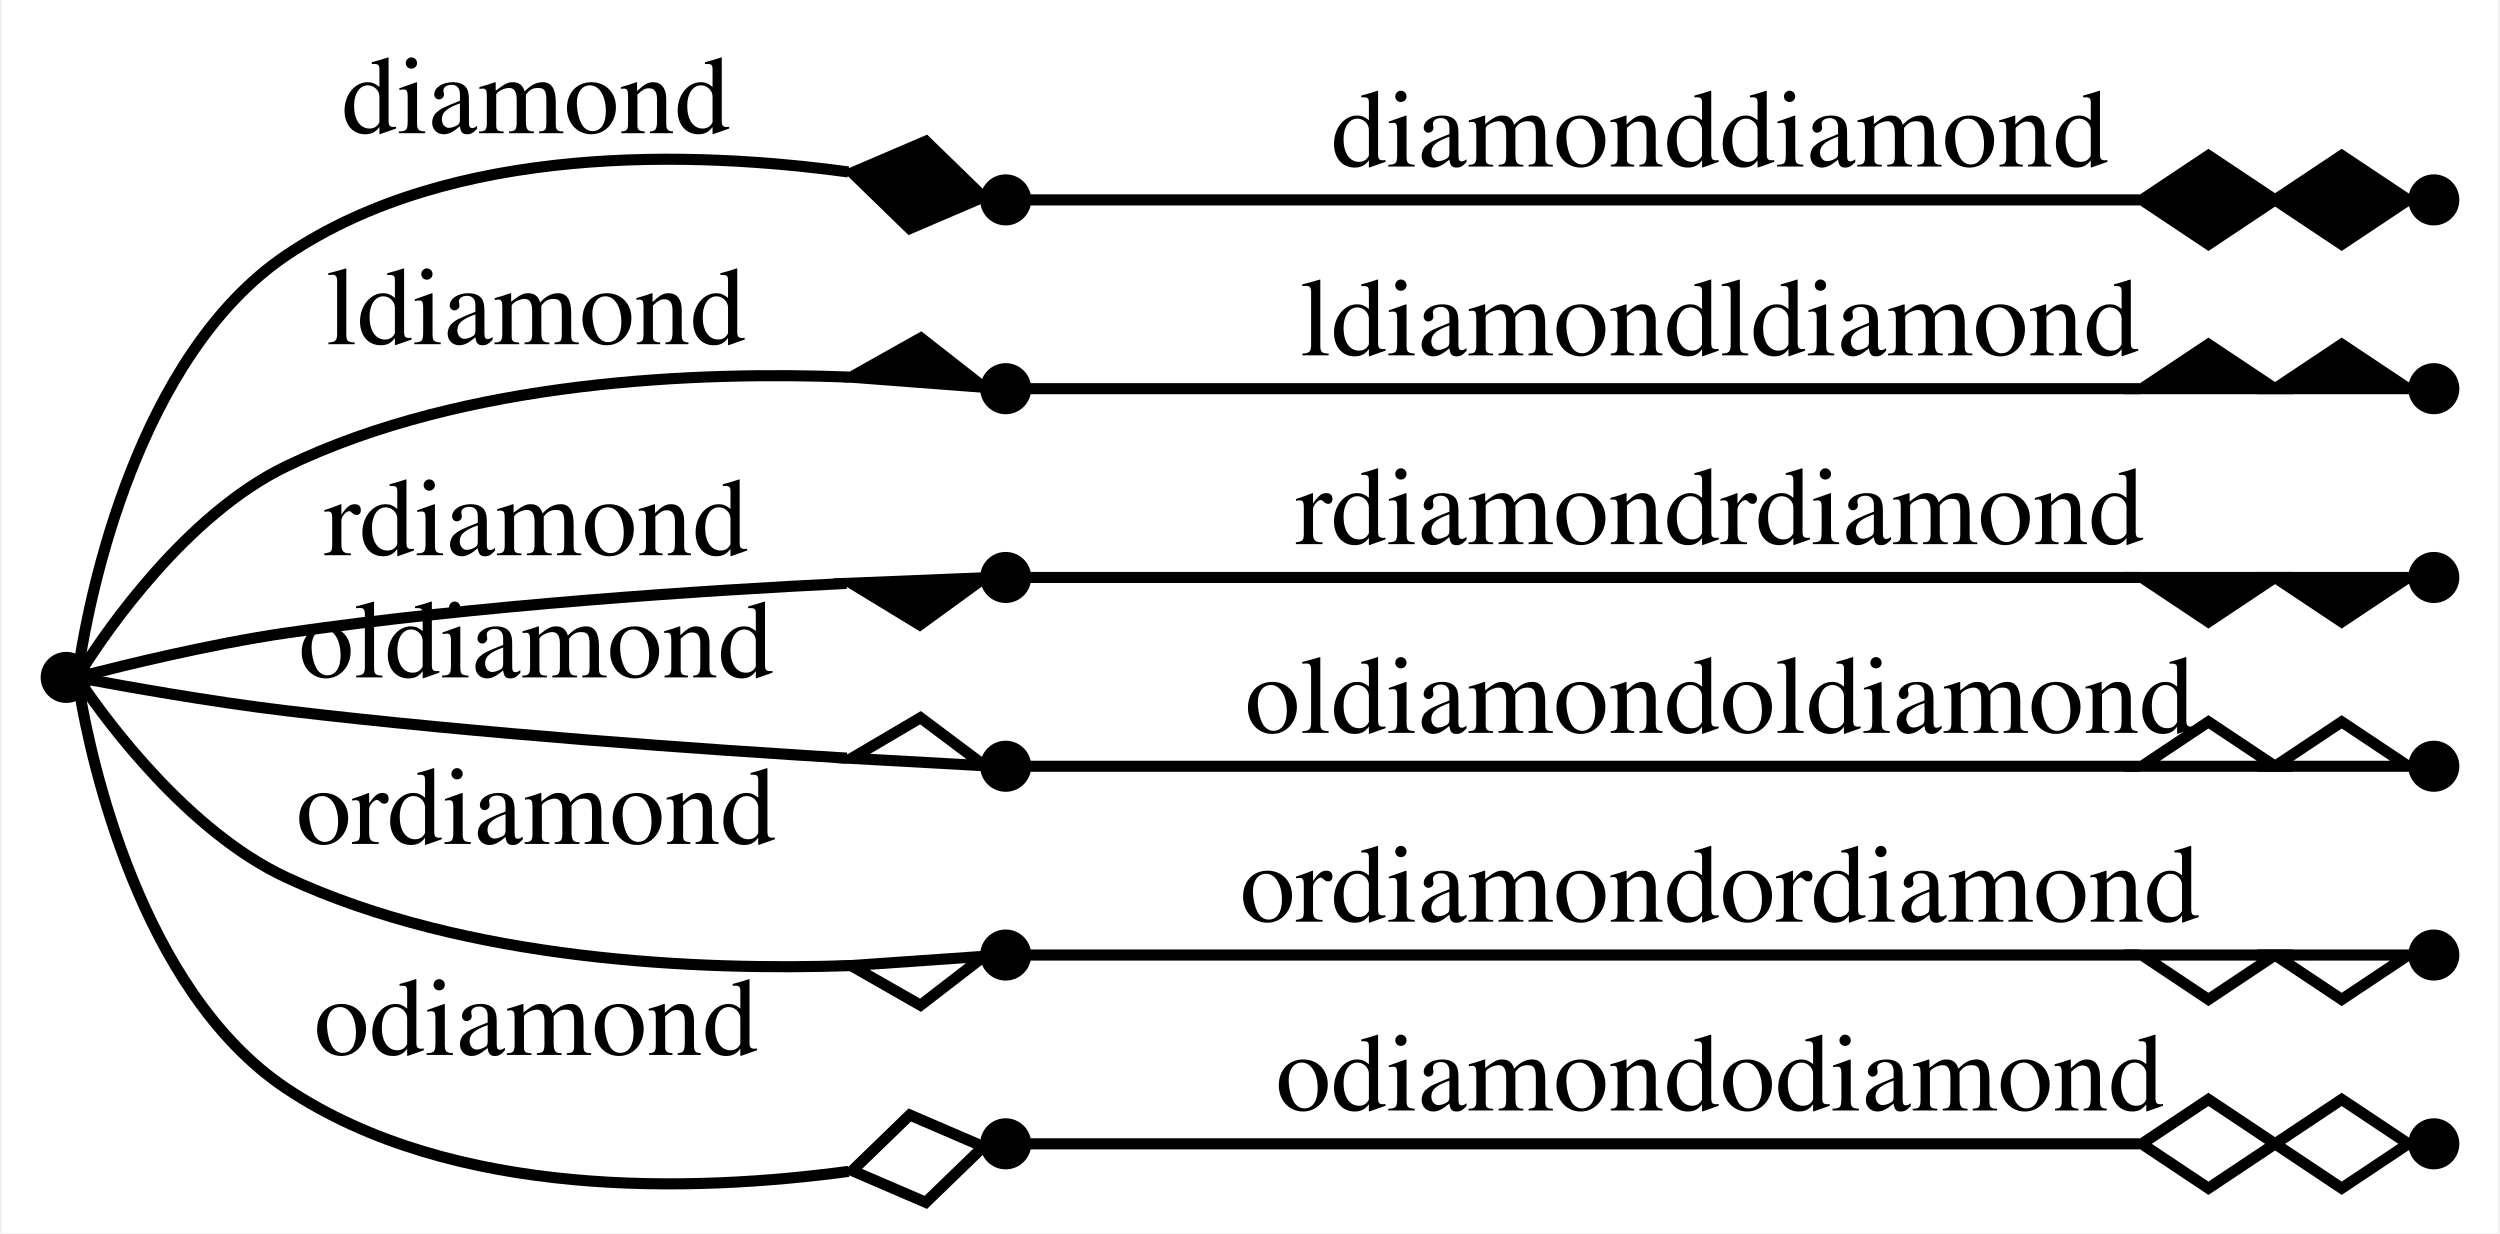
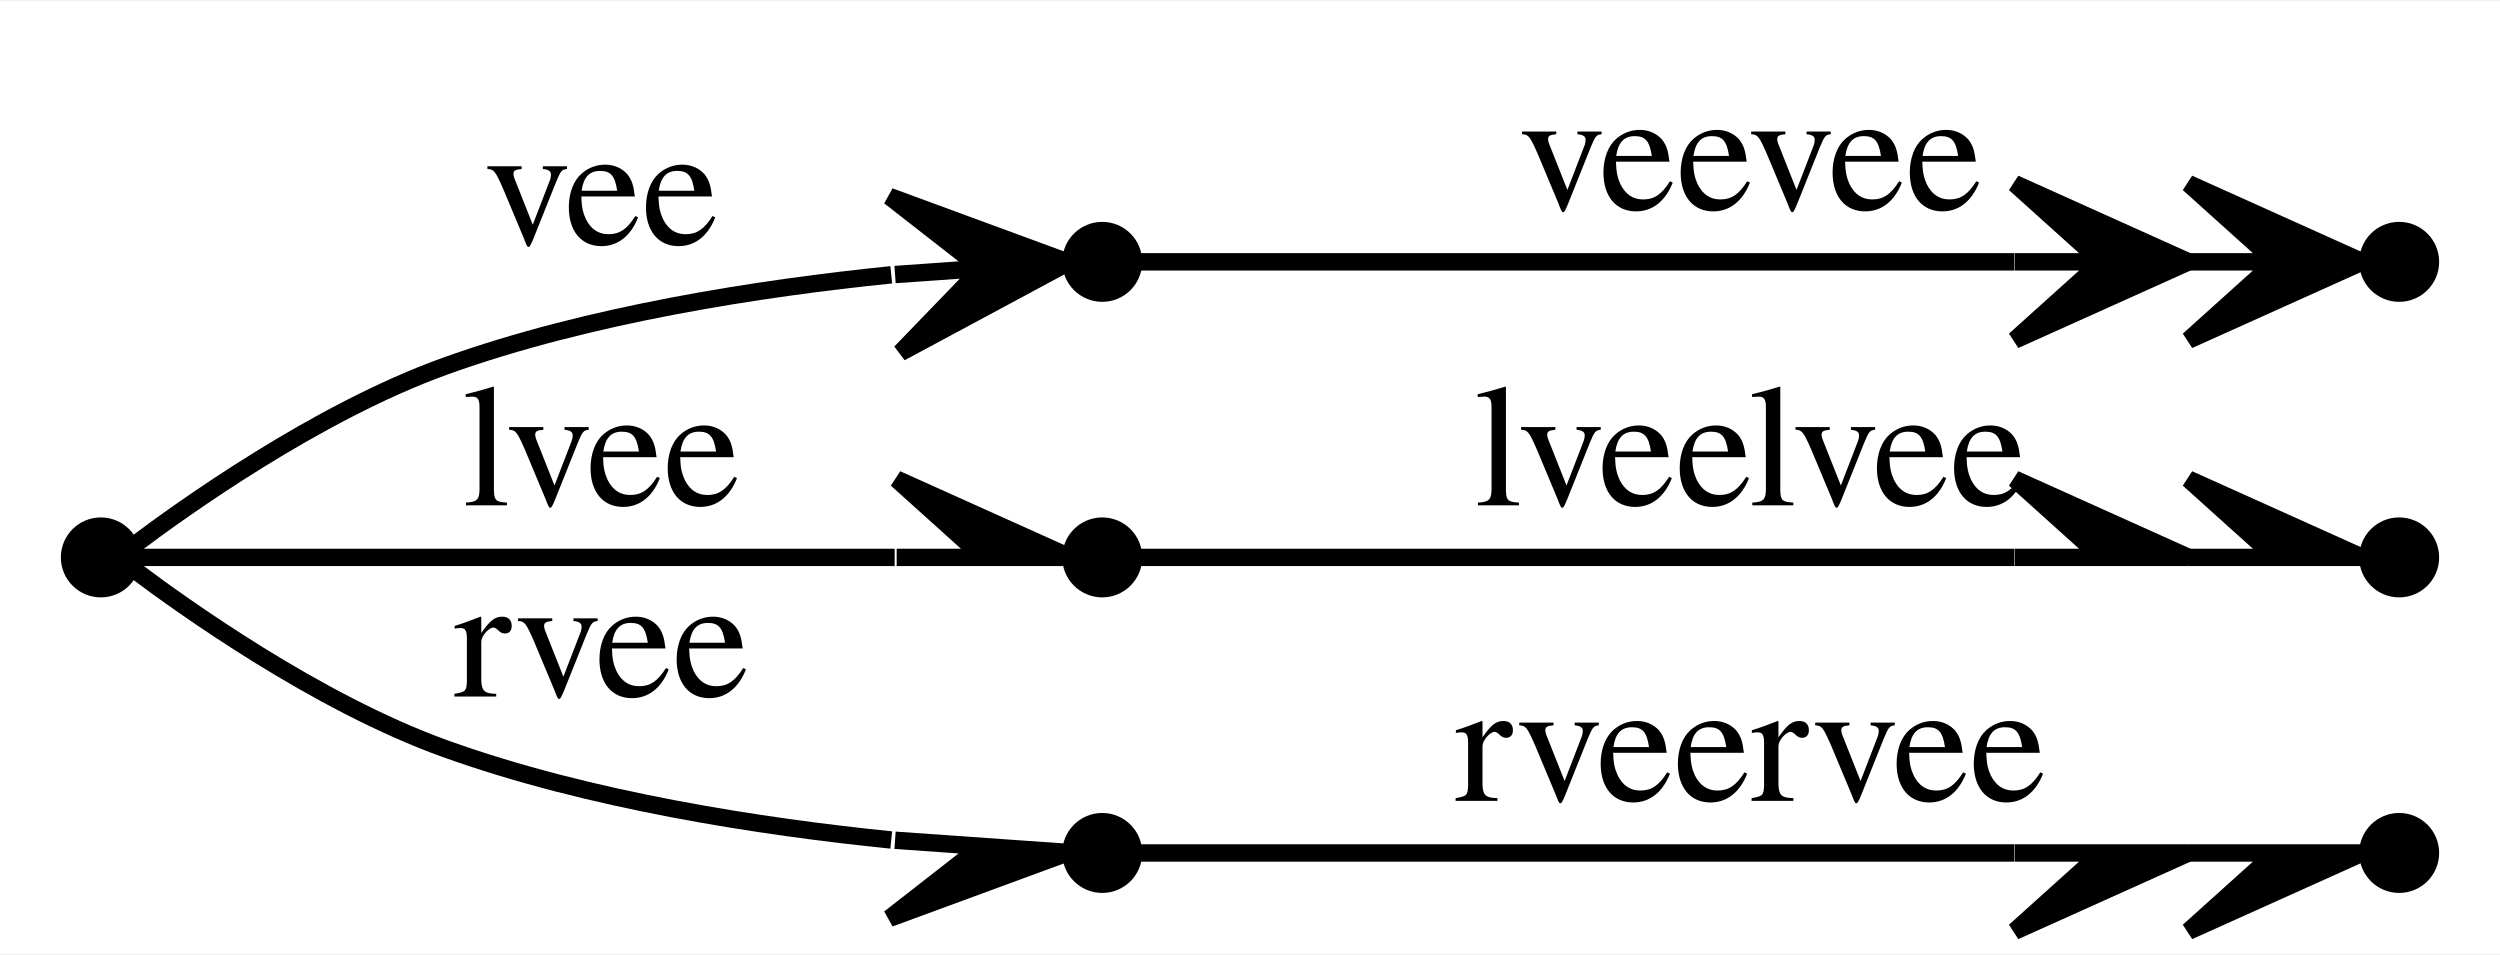
- <svg xmlns="http://www.w3.org/2000/svg" width="225pt" height="111pt" viewBox="0.00 0.00 224.80 111.06">
-   <g id="graph0" class="graph" transform="scale(1 1) rotate(0) translate(4 107.059)">
-     <polygon fill="white" stroke="none" points="-4,4 -4,-107.059 220.8,-107.059 220.8,4 -4,4" />
+ <svg xmlns="http://www.w3.org/2000/svg" width="144pt" height="55pt" viewBox="0.00 0.00 143.80 54.80">
+   <g id="graph0" class="graph" transform="scale(1 1) rotate(0) translate(4 50.8)">
+     <polygon fill="white" stroke="none" points="-4,4 -4,-50.8 139.8,-50.8 139.8,4 -4,4" />
    <g id="node1" class="node">
-       <ellipse fill="black" stroke="black" cx="1.8" cy="-46.059" rx="1.8" ry="1.8" />
+       <ellipse fill="black" stroke="black" cx="1.8" cy="-18.8" rx="1.8" ry="1.8" />
    </g>
    <g id="node2" class="node">
-       <ellipse fill="black" stroke="black" cx="86.4" cy="-89.059" rx="1.8" ry="1.8" />
+       <ellipse fill="black" stroke="black" cx="59.4" cy="-35.8" rx="1.8" ry="1.8" />
    </g>
    <g id="edge1" class="edge">
-       <path fill="none" stroke="black" d="M3.015,-47.564C3.944,-53.444 8.188,-74.986 21.6,-84.059 36.611,-94.215 58.397,-93.458 72.228,-91.573" />
-       <polygon fill="black" stroke="black" points="72.587,-91.506 77.757,-86.478 84.386,-89.317 79.216,-94.344 72.587,-91.506" />
-       <text text-anchor="middle" x="44.1" y="-95.059" font-family="Times,serif" font-size="10.00">diamond</text>
+       <path fill="none" stroke="black" d="M3.754,-19.534C6.414,-21.539 14.199,-27.136 21.6,-29.8 29.914,-32.792 39.824,-34.3 47.265,-35.055" />
+       <polygon fill="black" stroke="black" points="57.458,-35.772 47.167,-39.559 52.471,-35.421 47.483,-35.07 47.483,-35.07 47.483,-35.07 52.471,-35.421 47.799,-30.581 57.458,-35.772 57.458,-35.772" />
+       <text text-anchor="middle" x="30.6" y="-36.8" font-family="Times,serif" font-size="10.00">vee</text>
    </g>
    <g id="node4" class="node">
-       <ellipse fill="black" stroke="black" cx="86.4" cy="-72.059" rx="1.8" ry="1.8" />
+       <ellipse fill="black" stroke="black" cx="59.4" cy="-18.8" rx="1.8" ry="1.8" />
    </g>
    <g id="edge3" class="edge">
-       <path fill="none" stroke="black" d="M3.372,-46.987C5.396,-50.171 12.574,-60.7 21.6,-65.059 37.785,-72.877 58.906,-73.622 72.315,-73.103" />
-       <polygon fill="black" stroke="black" points="84.437,-72.183 78.757,-76.626 72.471,-73.092 84.437,-72.183" />
-       <text text-anchor="middle" x="44.1" y="-76.059" font-family="Times,serif" font-size="10.00">ldiamond</text>
+       <path fill="none" stroke="black" d="M3.765,-18.8C8.87,-18.8 33.033,-18.8 47.461,-18.8" />
+       <polygon fill="black" stroke="black" points="57.576,-18.8 47.576,-23.3 52.576,-18.8 47.576,-18.8 47.576,-18.8 47.576,-18.8 57.576,-18.8" />
+       <text text-anchor="middle" x="30.6" y="-21.8" font-family="Times,serif" font-size="10.00">lvee</text>
    </g>
    <g id="node6" class="node">
-       <ellipse fill="black" stroke="black" cx="86.4" cy="-55.059" rx="1.8" ry="1.8" />
+       <ellipse fill="black" stroke="black" cx="59.4" cy="-1.8" rx="1.8" ry="1.8" />
    </g>
    <g id="edge5" class="edge">
-       <path fill="none" stroke="black" d="M3.81,-46.324C6.613,-47.045 14.731,-49.064 21.6,-50.059 38.938,-52.572 59.124,-53.886 72.07,-54.525" />
-       <polygon fill="black" stroke="black" points="72.505,-54.543 78.664,-50.791 84.496,-55.033 72.505,-54.543" />
-       <text text-anchor="middle" x="44.1" y="-57.059" font-family="Times,serif" font-size="10.00">rdiamond</text>
-     </g>
-     <g id="node8" class="node">
-       <ellipse fill="black" stroke="black" cx="86.4" cy="-38.059" rx="1.8" ry="1.8" />
-     </g>
-     <g id="edge7" class="edge">
-       <path fill="none" stroke="black" d="M3.815,-45.868C6.629,-45.344 14.773,-43.87 21.6,-43.059 38.997,-40.993 59.169,-39.575 72.096,-38.791" />
-       <polygon fill="none" stroke="black" points="84.498,-38.103 78.729,-42.429 72.516,-38.768 84.498,-38.103" />
-       <text text-anchor="middle" x="44.1" y="-46.059" font-family="Times,serif" font-size="10.00">oldiamond</text>
-     </g>
-     <g id="node10" class="node">
-       <ellipse fill="black" stroke="black" cx="86.4" cy="-21.059" rx="1.8" ry="1.8" />
-     </g>
-     <g id="edge9" class="edge">
-       <path fill="none" stroke="black" d="M3.386,-45.181C5.452,-42.163 12.755,-32.185 21.6,-28.059 37.89,-20.461 58.983,-19.659 72.358,-20.105" />
-       <polygon fill="none" stroke="black" points="72.469,-20.113 78.732,-16.538 84.441,-20.944 72.469,-20.113" />
-       <text text-anchor="middle" x="44.1" y="-31.059" font-family="Times,serif" font-size="10.00">ordiamond</text>
-     </g>
-     <g id="node12" class="node">
-       <ellipse fill="black" stroke="black" cx="86.4" cy="-4.059" rx="1.8" ry="1.8" />
-     </g>
-     <g id="edge11" class="edge">
-       <path fill="none" stroke="black" d="M3.029,-44.593C4.01,-38.863 8.423,-17.871 21.6,-9.059 36.665,1.016 58.436,0.281 72.25,-1.578" />
-       <polygon fill="none" stroke="black" points="72.585,-1.639 79.208,1.212 84.388,-3.805 77.764,-6.657 72.585,-1.639" />
-       <text text-anchor="middle" x="44.1" y="-12.059" font-family="Times,serif" font-size="10.00">odiamond</text>
+       <path fill="none" stroke="black" d="M3.754,-18.066C6.414,-16.061 14.199,-10.464 21.6,-7.8 29.914,-4.807 39.824,-3.3 47.265,-2.545" />
+       <polygon fill="black" stroke="black" points="47.483,-2.53 47.483,-2.53 47.483,-2.53 52.471,-2.179 47.167,1.959 57.458,-1.828 47.483,-2.53" />
+       <text text-anchor="middle" x="30.6" y="-10.8" font-family="Times,serif" font-size="10.00">rvee</text>
    </g>
    <g id="node3" class="node">
-       <ellipse fill="black" stroke="black" cx="215" cy="-89.059" rx="1.8" ry="1.8" />
+       <ellipse fill="black" stroke="black" cx="134" cy="-35.8" rx="1.8" ry="1.8" />
    </g>
    <g id="edge2" class="edge">
-       <path fill="none" stroke="black" d="M88.208,-89.059C95.73,-89.059 153.979,-89.059 188.516,-89.059" />
-       <polygon fill="black" stroke="black" points="200.706,-89.059 206.706,-85.059 212.706,-89.059 206.706,-93.059 200.706,-89.059" />
-       <polygon fill="black" stroke="black" points="188.706,-89.059 194.706,-85.059 200.706,-89.059 194.706,-93.059 188.706,-89.059" />
-       <text text-anchor="middle" x="150.7" y="-92.059" font-family="Times,serif" font-size="10.00">diamonddiamond</text>
+       <path fill="none" stroke="black" d="M61.215,-35.8C66.156,-35.8 92.515,-35.8 111.865,-35.8" />
+       <polygon fill="black" stroke="black" points="131.889,-35.8 121.889,-40.3 126.889,-35.8 121.889,-35.8 121.889,-35.8 121.889,-35.8 126.889,-35.8 121.889,-31.3 131.889,-35.8 131.889,-35.8" />
+       <polygon fill="black" stroke="black" points="121.889,-35.8 111.889,-40.3 116.889,-35.8 111.889,-35.8 111.889,-35.8 111.889,-35.8 116.889,-35.8 111.889,-31.3 121.889,-35.8 121.889,-35.8" />
+       <text text-anchor="middle" x="96.7" y="-38.8" font-family="Times,serif" font-size="10.00">veevee</text>
    </g>
    <g id="node5" class="node">
-       <ellipse fill="black" stroke="black" cx="215" cy="-72.059" rx="1.8" ry="1.8" />
+       <ellipse fill="black" stroke="black" cx="134" cy="-18.8" rx="1.8" ry="1.8" />
    </g>
    <g id="edge4" class="edge">
-       <path fill="none" stroke="black" d="M88.208,-72.059C95.73,-72.059 153.979,-72.059 188.516,-72.059" />
-       <polygon fill="black" stroke="black" points="212.706,-72.059 206.706,-76.059 200.706,-72.059 212.706,-72.059" />
-       <polygon fill="black" stroke="black" points="200.706,-72.059 194.706,-76.059 188.706,-72.059 200.706,-72.059" />
-       <text text-anchor="middle" x="150.7" y="-75.059" font-family="Times,serif" font-size="10.00">ldiamondldiamond</text>
+       <path fill="none" stroke="black" d="M61.215,-18.8C66.156,-18.8 92.515,-18.8 111.865,-18.8" />
+       <polygon fill="black" stroke="black" points="131.889,-18.8 121.889,-23.3 126.889,-18.8 121.889,-18.8 121.889,-18.8 121.889,-18.8 131.889,-18.8" />
+       <polygon fill="black" stroke="black" points="121.889,-18.8 111.889,-23.3 116.889,-18.8 111.889,-18.8 111.889,-18.8 111.889,-18.8 121.889,-18.8" />
+       <text text-anchor="middle" x="96.7" y="-21.8" font-family="Times,serif" font-size="10.00">lveelvee</text>
    </g>
    <g id="node7" class="node">
-       <ellipse fill="black" stroke="black" cx="215" cy="-55.059" rx="1.8" ry="1.8" />
+       <ellipse fill="black" stroke="black" cx="134" cy="-1.8" rx="1.8" ry="1.8" />
    </g>
    <g id="edge6" class="edge">
-       <path fill="none" stroke="black" d="M88.208,-55.059C95.73,-55.059 153.979,-55.059 188.516,-55.059" />
-       <polygon fill="black" stroke="black" points="200.706,-55.059 206.706,-51.059 212.706,-55.059 200.706,-55.059" />
-       <polygon fill="black" stroke="black" points="188.706,-55.059 194.706,-51.059 200.706,-55.059 188.706,-55.059" />
-       <text text-anchor="middle" x="150.7" y="-58.059" font-family="Times,serif" font-size="10.00">rdiamondrdiamond</text>
-     </g>
-     <g id="node9" class="node">
-       <ellipse fill="black" stroke="black" cx="215" cy="-38.059" rx="1.8" ry="1.8" />
-     </g>
-     <g id="edge8" class="edge">
-       <path fill="none" stroke="black" d="M88.208,-38.059C95.73,-38.059 153.979,-38.059 188.516,-38.059" />
-       <polygon fill="none" stroke="black" points="212.706,-38.059 206.706,-42.059 200.706,-38.059 212.706,-38.059" />
-       <polygon fill="none" stroke="black" points="200.706,-38.059 194.706,-42.059 188.706,-38.059 200.706,-38.059" />
-       <text text-anchor="middle" x="150.7" y="-41.059" font-family="Times,serif" font-size="10.00">oldiamondoldiamond</text>
-     </g>
-     <g id="node11" class="node">
-       <ellipse fill="black" stroke="black" cx="215" cy="-21.059" rx="1.8" ry="1.8" />
-     </g>
-     <g id="edge10" class="edge">
-       <path fill="none" stroke="black" d="M88.208,-21.059C95.73,-21.059 153.979,-21.059 188.516,-21.059" />
-       <polygon fill="none" stroke="black" points="200.706,-21.059 206.706,-17.059 212.706,-21.059 200.706,-21.059" />
-       <polygon fill="none" stroke="black" points="188.706,-21.059 194.706,-17.059 200.706,-21.059 188.706,-21.059" />
-       <text text-anchor="middle" x="150.7" y="-24.059" font-family="Times,serif" font-size="10.00">ordiamondordiamond</text>
-     </g>
-     <g id="node13" class="node">
-       <ellipse fill="black" stroke="black" cx="215" cy="-4.059" rx="1.8" ry="1.8" />
-     </g>
-     <g id="edge12" class="edge">
-       <path fill="none" stroke="black" d="M88.208,-4.059C95.73,-4.059 153.979,-4.059 188.516,-4.059" />
-       <polygon fill="none" stroke="black" points="200.706,-4.059 206.706,-0.059 212.706,-4.059 206.706,-8.059 200.706,-4.059" />
-       <polygon fill="none" stroke="black" points="188.706,-4.059 194.706,-0.059 200.706,-4.059 194.706,-8.059 188.706,-4.059" />
-       <text text-anchor="middle" x="150.7" y="-7.059" font-family="Times,serif" font-size="10.00">odiamondodiamond</text>
+       <path fill="none" stroke="black" d="M61.215,-1.8C66.156,-1.8 92.515,-1.8 111.865,-1.8" />
+       <polygon fill="black" stroke="black" points="121.889,-1.8 121.889,-1.8 121.889,-1.8 126.889,-1.8 121.889,2.7 131.889,-1.8 121.889,-1.8" />
+       <polygon fill="black" stroke="black" points="111.889,-1.8 111.889,-1.8 111.889,-1.8 116.889,-1.8 111.889,2.7 121.889,-1.8 111.889,-1.8" />
+       <text text-anchor="middle" x="96.7" y="-4.8" font-family="Times,serif" font-size="10.00">rveervee</text>
    </g>
  </g>
</svg>
